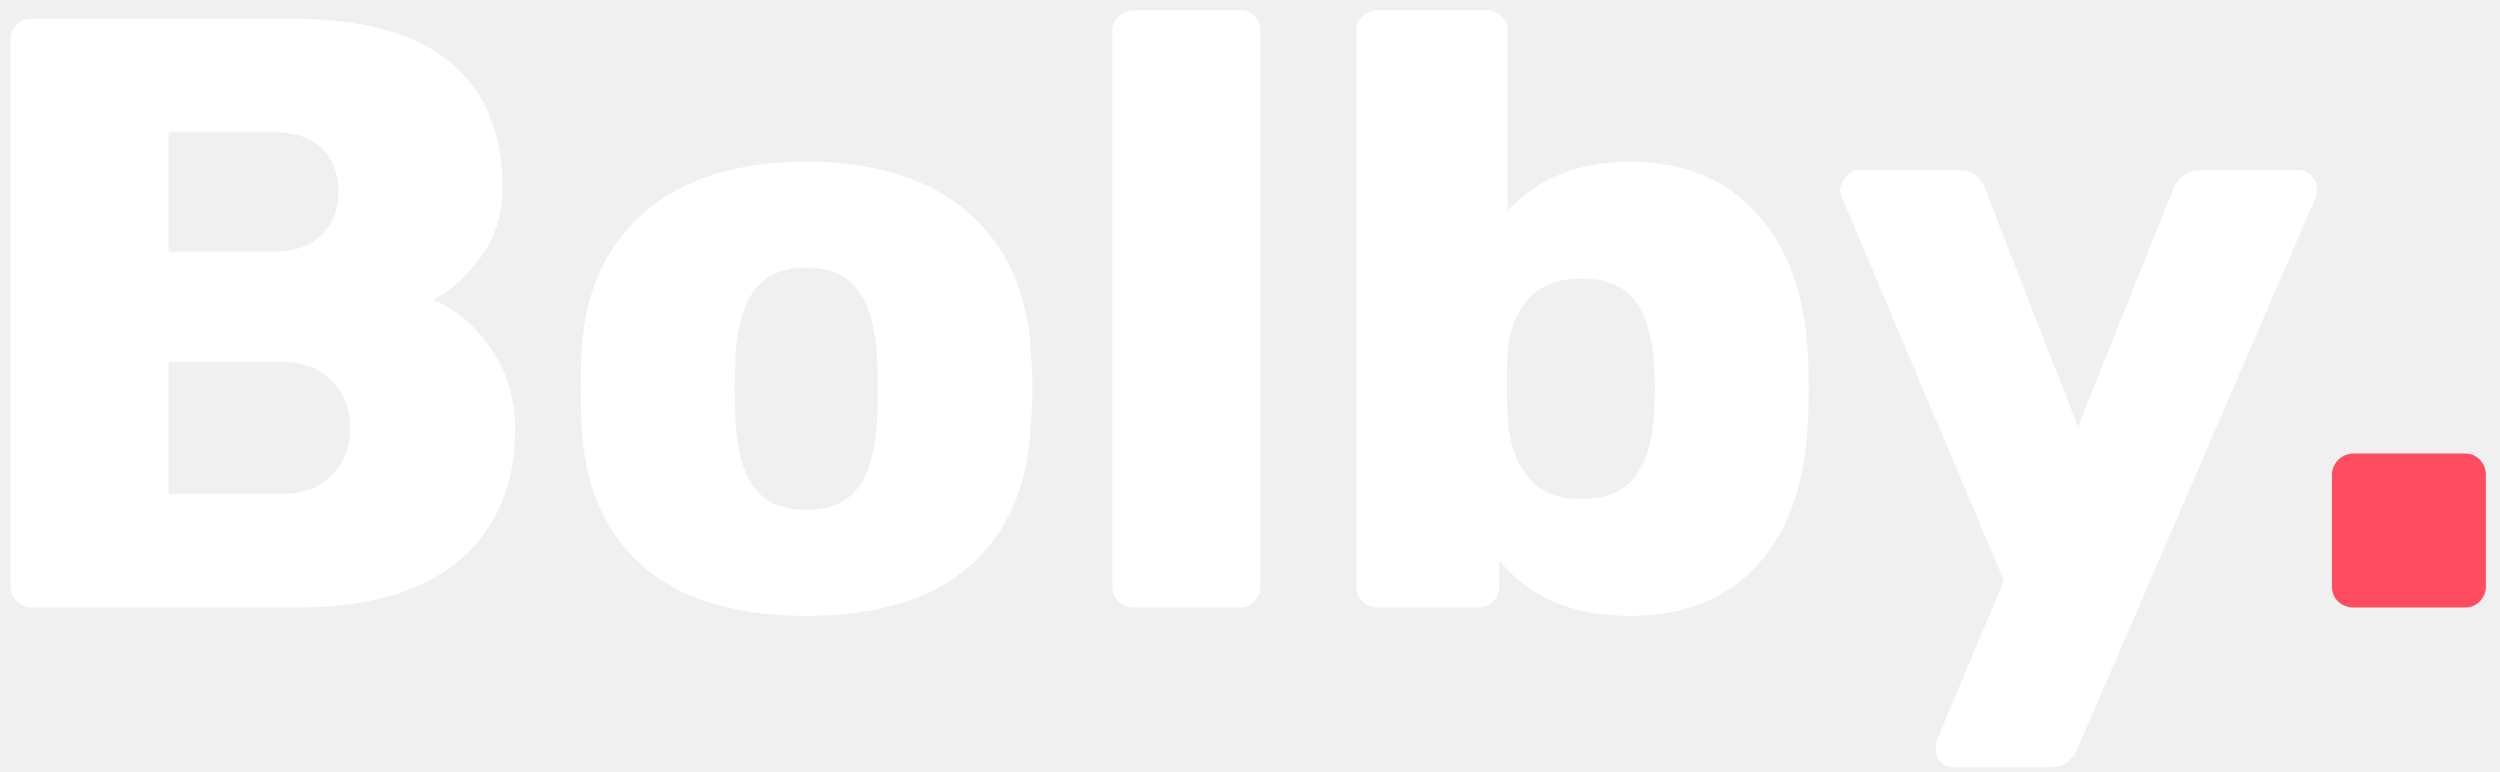
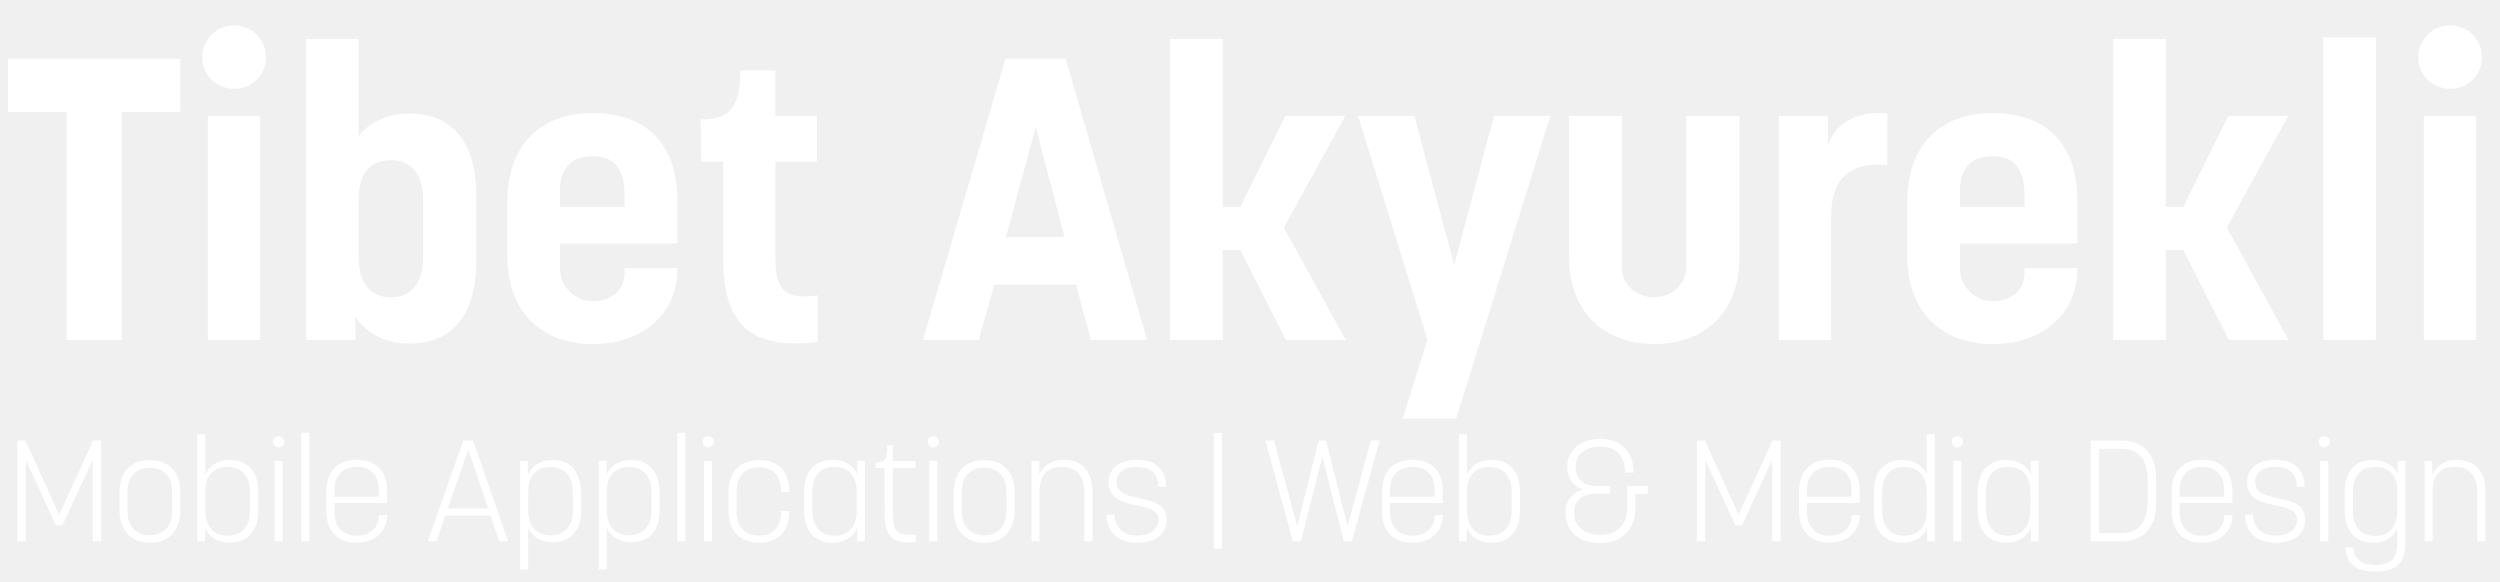
- <svg xmlns="http://www.w3.org/2000/svg" width="107px" height="33px" viewBox="0 0 107 33" version="1.1">
-   <g id="Symbols" stroke="none" stroke-width="1" fill="none" fill-rule="evenodd">
-     <g id="header" transform="translate(-42, -61)" fill-rule="nonzero">
-       <g id="Bolby.">
-         <g transform="translate(42.448, 61.44)">
-           <path d="M12.348,25.56 C15.324,25.56 17.61,24.888 19.206,23.544 C20.802,22.2 21.6,20.316 21.6,17.892 C21.6,16.644 21.264,15.522 20.592,14.526 C19.92,13.53 19.092,12.816 18.108,12.384 C18.852,12 19.53,11.388 20.142,10.548 C20.754,9.708 21.06,8.712 21.06,7.56 C21.06,5.256 20.316,3.48 18.828,2.232 C17.34,0.984 15.072,0.36 12.024,0.36 L12.024,0.36 L0.9,0.36 C0.636,0.36 0.42,0.45 0.252,0.63 C0.084,0.81 0,1.032 0,1.296 L0,1.296 L0,24.66 C0,24.9 0.09,25.11 0.27,25.29 C0.45,25.47 0.66,25.56 0.9,25.56 L0.9,25.56 L12.348,25.56 Z M11.268,10.332 L6.768,10.332 L6.768,5.22 L11.268,5.22 C12.18,5.22 12.87,5.454 13.338,5.922 C13.806,6.39 14.04,6.996 14.04,7.74 C14.04,8.508 13.8,9.132 13.32,9.612 C12.84,10.092 12.156,10.332 11.268,10.332 L11.268,10.332 Z M11.592,20.7 L6.768,20.7 L6.768,15.048 L11.592,15.048 C12.504,15.048 13.224,15.318 13.752,15.858 C14.28,16.398 14.544,17.076 14.544,17.892 C14.544,18.684 14.286,19.35 13.77,19.89 C13.254,20.43 12.528,20.7 11.592,20.7 L11.592,20.7 Z M34.056,25.92 C37.08,25.92 39.402,25.218 41.022,23.814 C42.642,22.41 43.524,20.412 43.668,17.82 C43.716,17.196 43.74,16.656 43.74,16.2 C43.74,15.744 43.716,15.204 43.668,14.58 C43.524,12.036 42.618,10.05 40.95,8.622 C39.282,7.194 36.984,6.48 34.056,6.48 C31.128,6.48 28.83,7.194 27.162,8.622 C25.494,10.05 24.588,12.036 24.444,14.58 C24.42,14.892 24.408,15.432 24.408,16.2 L24.408,16.448 C24.411,17.085 24.423,17.543 24.444,17.82 C24.588,20.412 25.47,22.41 27.09,23.814 C28.71,25.218 31.032,25.92 34.056,25.92 Z M34.056,21.384 C33.072,21.384 32.34,21.078 31.86,20.466 C31.38,19.854 31.104,18.912 31.032,17.64 L31.032,17.64 L30.996,16.2 L31.032,14.76 C31.104,13.512 31.38,12.576 31.86,11.952 C32.34,11.328 33.072,11.016 34.056,11.016 C35.04,11.016 35.772,11.328 36.252,11.952 C36.732,12.576 37.008,13.512 37.08,14.76 C37.104,15 37.116,15.48 37.116,16.2 C37.116,16.92 37.104,17.4 37.08,17.64 C37.008,18.912 36.732,19.854 36.252,20.466 C35.772,21.078 35.04,21.384 34.056,21.384 Z M52.596,25.56 C52.86,25.56 53.076,25.47 53.244,25.29 C53.412,25.11 53.496,24.9 53.496,24.66 L53.496,24.66 L53.496,0.9 C53.496,0.636 53.412,0.42 53.244,0.252 C53.076,0.084 52.86,0 52.596,0 L52.596,0 L48.096,0 C47.832,0 47.61,0.084 47.43,0.252 C47.25,0.42 47.16,0.636 47.16,0.9 L47.16,0.9 L47.16,24.66 C47.16,24.924 47.25,25.14 47.43,25.308 C47.61,25.476 47.832,25.56 48.096,25.56 L48.096,25.56 L52.596,25.56 Z M69.3,25.92 C71.628,25.92 73.458,25.188 74.79,23.724 C76.122,22.26 76.836,20.172 76.932,17.46 C76.956,17.148 76.968,16.728 76.968,16.2 C76.968,15.648 76.956,15.216 76.932,14.904 C76.836,12.288 76.116,10.23 74.772,8.73 C73.428,7.23 71.604,6.48 69.3,6.48 C67.14,6.48 65.4,7.176 64.08,8.568 L64.08,8.568 L64.08,0.9 C64.08,0.636 63.996,0.42 63.828,0.252 C63.66,0.084 63.444,0 63.18,0 L63.18,0 L58.536,0 C58.272,0 58.05,0.084 57.87,0.252 C57.69,0.42 57.6,0.636 57.6,0.9 L57.6,0.9 L57.6,24.66 C57.6,24.924 57.69,25.14 57.87,25.308 C58.05,25.476 58.272,25.56 58.536,25.56 L58.536,25.56 L62.82,25.56 C63.084,25.56 63.3,25.47 63.468,25.29 C63.636,25.11 63.72,24.9 63.72,24.66 L63.72,24.66 L63.72,23.544 C65.016,25.128 66.876,25.92 69.3,25.92 Z M67.212,20.916 C66.18,20.916 65.412,20.586 64.908,19.926 C64.404,19.266 64.128,18.432 64.08,17.424 C64.056,17.088 64.044,16.632 64.044,16.056 L64.045,15.817 C64.048,15.356 64.059,14.991 64.08,14.724 C64.128,13.788 64.41,13.014 64.926,12.402 C65.442,11.79 66.204,11.484 67.212,11.484 C68.292,11.484 69.066,11.802 69.534,12.438 C70.002,13.074 70.272,13.956 70.344,15.084 C70.368,15.324 70.38,15.696 70.38,16.2 C70.38,16.704 70.368,17.076 70.344,17.316 C70.272,18.444 70.002,19.326 69.534,19.962 C69.066,20.598 68.292,20.916 67.212,20.916 Z M87.336,32.4 C87.84,32.4 88.212,32.148 88.452,31.644 L88.452,31.644 L98.64,8.064 C98.688,7.92 98.712,7.764 98.712,7.596 C98.712,7.404 98.634,7.23 98.478,7.074 C98.322,6.918 98.136,6.84 97.92,6.84 L97.92,6.84 L93.672,6.84 C93.192,6.84 92.832,7.092 92.592,7.596 L92.592,7.596 L88.488,17.82 L84.492,7.596 C84.3,7.092 83.952,6.84 83.448,6.84 L83.448,6.84 L79.164,6.84 C78.948,6.84 78.762,6.918 78.606,7.074 C78.45,7.23 78.348,7.428 78.3,7.668 C78.3,7.74 78.336,7.872 78.408,8.064 L78.408,8.064 L85.32,24.408 L82.476,31.176 C82.428,31.32 82.404,31.476 82.404,31.644 C82.404,31.86 82.476,32.04 82.62,32.184 C82.764,32.328 82.944,32.4 83.16,32.4 L83.16,32.4 L87.336,32.4 Z" id="Bolby" fill="#FFFFFF" />
-           <path d="M105.048,25.56 C105.312,25.56 105.528,25.47 105.696,25.29 C105.864,25.11 105.948,24.9 105.948,24.66 L105.948,24.66 L105.948,19.908 C105.948,19.644 105.864,19.422 105.696,19.242 C105.528,19.062 105.312,18.972 105.048,18.972 L105.048,18.972 L100.296,18.972 C100.032,18.972 99.81,19.062 99.63,19.242 C99.45,19.422 99.36,19.644 99.36,19.908 L99.36,19.908 L99.36,24.66 C99.36,24.924 99.45,25.14 99.63,25.308 C99.81,25.476 100.032,25.56 100.296,25.56 L100.296,25.56 L105.048,25.56 Z" id="." fill="#FF4C60" />
-         </g>
-       </g>
-     </g>
-   </g>
+ <svg xmlns="http://www.w3.org/2000/svg" id="Name_Occupation" data-name="Name &amp;amp; Occupation" viewBox="0 0 752.15 174.94">
+   <path d="M5.23,132.54h2.41l10.15,22.32,10.23-22.32h2.41v30.31h-2.54v-24.55l-9.07,19.74h-2.02l-9.03-19.69v24.51h-2.54v-30.31Z" fill="#fff" />
+   <path d="M35.97,153.61v-5.63c0-5.8,3.31-9.55,9.16-9.55s9.12,3.74,9.12,9.55v5.63c0,5.93-3.44,9.67-9.12,9.67s-9.16-3.74-9.16-9.67Zm9.16,7.4c4.08,0,6.66-2.62,6.66-7.14v-6.15c0-4.39-2.58-7.01-6.66-7.01s-6.75,2.62-6.75,7.01v6.15c0,4.52,2.54,7.14,6.75,7.14Z" fill="#fff" />
+   <path d="M61.69,158.9v3.96h-2.32v-32.21h2.41v12.08c1.03-2.36,3.53-4.39,7.35-4.39,5.38,0,8.56,3.57,8.56,9.46v5.89c0,6.06-3.18,9.59-8.56,9.59-3.83,0-6.41-1.98-7.44-4.39Zm6.79,2.28c4.34,0,6.75-2.88,6.75-7.74v-5.33c0-4.73-2.36-7.65-6.75-7.65-4.13,0-6.71,2.71-6.71,7.35v5.63c0,4.9,2.49,7.74,6.71,7.74Z" fill="#fff" />
+   <path d="M83.83,131.25c.95,0,1.68,.73,1.68,1.68s-.73,1.68-1.68,1.68-1.68-.77-1.68-1.68,.73-1.68,1.68-1.68Zm-1.25,7.44h2.45v24.17h-2.45v-24.17Z" fill="#fff" />
+   <path d="M90.63,130.22h2.45v32.64h-2.45v-32.64Z" fill="#fff" />
+   <path d="M98.19,153.74v-5.8c0-6.06,3.35-9.63,9.16-9.63s9.12,3.48,9.12,9.42v3.61h-15.87v2.84c0,4.39,2.67,7.01,6.75,7.01s6.66-2.62,6.66-5.98v-.26h2.45v.17c0,4.43-3.4,8.17-9.12,8.17s-9.16-3.48-9.16-9.55Zm15.82-4.3v-1.85c0-4.73-2.49-7.14-6.66-7.14s-6.75,2.62-6.75,7.09v1.89h13.42Z" fill="#fff" />
+   <path d="M139.43,132.54h2.88l10.58,30.31h-2.67l-2.62-7.7h-13.59l-2.71,7.7h-2.62l10.75-30.31Zm7.48,20.42l-6.02-17.59-6.19,17.59h12.21Z" fill="#fff" />
+   <path d="M156.5,138.69h2.32v4.13c1.03-2.41,3.61-4.43,7.44-4.43,5.5,0,8.56,3.7,8.56,10.28v4.99c0,5.93-3.18,9.5-8.56,9.5-3.83,0-6.36-2.02-7.35-4.39v12.56h-2.41v-32.64Zm9.12,22.36c4.34,0,6.75-2.88,6.75-7.65v-5.12c0-4.9-2.41-7.78-6.75-7.78s-6.71,2.75-6.71,7.48v5.42c0,4.77,2.49,7.65,6.71,7.65Z" fill="#fff" />
+   <path d="M180.15,138.69h2.32v4.13c1.03-2.41,3.61-4.43,7.44-4.43,5.5,0,8.56,3.7,8.56,10.28v4.99c0,5.93-3.18,9.5-8.56,9.5-3.83,0-6.36-2.02-7.35-4.39v12.56h-2.41v-32.64Zm9.12,22.36c4.34,0,6.75-2.88,6.75-7.65v-5.12c0-4.9-2.41-7.78-6.75-7.78s-6.71,2.75-6.71,7.48v5.42c0,4.77,2.49,7.65,6.71,7.65Z" fill="#fff" />
+   <path d="M203.8,130.22h2.45v32.64h-2.45v-32.64Z" fill="#fff" />
+   <path d="M213.04,131.25c.95,0,1.68,.73,1.68,1.68s-.73,1.68-1.68,1.68-1.68-.77-1.68-1.68,.73-1.68,1.68-1.68Zm-1.25,7.44h2.45v24.17h-2.45v-24.17Z" fill="#fff" />
+   <path d="M219.19,153.74v-5.68c0-5.93,3.35-9.67,9.16-9.67s9.12,3.48,9.12,9.5v.09h-2.45v-.09c0-4.64-2.36-7.31-6.66-7.31s-6.75,2.62-6.75,7.61v5.72c0,4.43,2.36,7.22,6.75,7.22s6.66-2.67,6.66-7.27v-.09h2.45v.09c0,5.89-3.35,9.42-9.12,9.42s-9.16-3.7-9.16-9.55Z" fill="#fff" />
+   <path d="M241.94,153.7v-5.89c0-5.98,3.27-9.46,8.51-9.46,3.87,0,6.41,2.02,7.44,4.34v-4h2.32v24.17h-2.32v-3.96c-1.03,2.37-3.57,4.39-7.44,4.39-5.33,0-8.51-3.57-8.51-9.59Zm9.16,7.48c4.26,0,6.66-2.88,6.66-7.78v-5.59c0-4.64-2.54-7.35-6.66-7.35-4.34,0-6.71,2.84-6.71,7.61v5.33c0,4.95,2.36,7.78,6.71,7.78Z" fill="#fff" />
+   <path d="M266.15,153.82v-12.99h-2.75v-1.72c3.18,0,3.53-.99,3.53-5.12h1.68v4.69h6.79v2.15h-6.79v12.73c0,6.54,.99,7.65,6.92,7.27v2.24c-7.48,.82-9.37-1.98-9.37-9.25Z" fill="#fff" />
+   <path d="M280.81,131.25c.95,0,1.68,.73,1.68,1.68s-.73,1.68-1.68,1.68-1.68-.77-1.68-1.68,.73-1.68,1.68-1.68Zm-1.25,7.44h2.45v24.17h-2.45v-24.17Z" fill="#fff" />
+   <path d="M286.96,153.61v-5.63c0-5.8,3.31-9.55,9.16-9.55s9.12,3.74,9.12,9.55v5.63c0,5.93-3.44,9.67-9.12,9.67s-9.16-3.74-9.16-9.67Zm9.16,7.4c4.08,0,6.66-2.62,6.66-7.14v-6.15c0-4.39-2.58-7.01-6.66-7.01s-6.75,2.62-6.75,7.01v6.15c0,4.52,2.54,7.14,6.75,7.14Z" fill="#fff" />
+   <path d="M310.35,138.69h2.32v4.04c1.03-2.36,3.61-4.39,7.44-4.39,5.38,0,8.56,3.57,8.56,9.46v15.05h-2.45v-14.79c0-4.69-2.15-7.61-6.75-7.61s-6.71,2.67-6.71,7.52v14.88h-2.41v-24.17Z" fill="#fff" />
+   <path d="M332.93,154.86h2.41c0,3.74,2.54,6.28,6.79,6.28,3.78,0,6.45-1.81,6.45-4.77,0-6.49-15.05-1.85-15.05-11.35,0-4.17,3.48-6.71,8.39-6.71,5.85,0,8.9,3.01,8.9,8.17h-2.32c0-3.96-2.24-6.02-6.58-6.02-3.87,0-5.98,1.93-5.98,4.51,0,7.35,15.05,2.37,15.05,11.44,0,4-2.97,6.88-8.86,6.88s-9.2-3.44-9.2-8.43Z" fill="#fff" />
+   <path d="M365.17,130.22h2.45v34.83h-2.45v-34.83Z" fill="#fff" />
+   <path d="M380.7,132.54h2.58l7.01,25.8,6.45-25.8h2.24l6.45,25.8,7.01-25.8h2.62l-8.34,30.31h-2.41l-6.45-25.46-6.45,25.46h-2.45l-8.26-30.31Z" fill="#fff" />
+   <path d="M415.79,153.74v-5.8c0-6.06,3.35-9.63,9.16-9.63s9.12,3.48,9.12,9.42v3.61h-15.87v2.84c0,4.39,2.67,7.01,6.75,7.01s6.67-2.62,6.67-5.98v-.26h2.45v.17c0,4.43-3.4,8.17-9.12,8.17s-9.16-3.48-9.16-9.55Zm15.82-4.3v-1.85c0-4.73-2.49-7.14-6.67-7.14s-6.75,2.62-6.75,7.09v1.89h13.42Z" fill="#fff" />
+   <path d="M441.28,158.9v3.96h-2.32v-32.21h2.41v12.08c1.03-2.36,3.53-4.39,7.35-4.39,5.38,0,8.56,3.57,8.56,9.46v5.89c0,6.06-3.18,9.59-8.56,9.59-3.83,0-6.41-1.98-7.44-4.39Zm6.79,2.28c4.34,0,6.75-2.88,6.75-7.74v-5.33c0-4.73-2.37-7.65-6.75-7.65-4.13,0-6.71,2.71-6.71,7.35v5.63c0,4.9,2.49,7.74,6.71,7.74Z" fill="#fff" />
+   <path d="M471,154.13c0-3.83,2.41-6.11,5.25-6.88-2.97-.99-4.73-3.44-4.73-6.88,0-4.95,4.08-8.34,9.98-8.34s9.98,3.61,9.98,10.15h-2.58c0-5.25-2.97-7.78-7.35-7.78s-7.52,2.19-7.52,5.93c0,3.53,2.28,5.89,6.23,5.89h4.13v2.28h-4.17c-3.65,0-6.66,1.81-6.66,5.59,0,4.51,3.4,6.84,7.95,6.84s8.04-2.54,8.04-8.26v-6.45h6.19v2.37h-3.74v4.3c0,6.97-4.64,10.49-10.53,10.49-6.41,0-10.45-3.35-10.45-9.24Z" fill="#fff" />
+   <path d="M510.51,132.54h2.41l10.15,22.32,10.23-22.32h2.41v30.31h-2.54v-24.55l-9.07,19.74h-2.02l-9.03-19.69v24.51h-2.54v-30.31Z" fill="#fff" />
+   <path d="M541.26,153.74v-5.8c0-6.06,3.35-9.63,9.16-9.63s9.12,3.48,9.12,9.42v3.61h-15.87v2.84c0,4.39,2.67,7.01,6.75,7.01s6.67-2.62,6.67-5.98v-.26h2.45v.17c0,4.43-3.4,8.17-9.12,8.17s-9.16-3.48-9.16-9.55Zm15.82-4.3v-1.85c0-4.73-2.49-7.14-6.67-7.14s-6.75,2.62-6.75,7.09v1.89h13.42Z" fill="#fff" />
+   <path d="M563.79,153.7v-5.89c0-5.89,3.18-9.46,8.56-9.46,3.83,0,6.36,1.98,7.31,4.39v-12.08h2.45v32.21h-2.32v-3.96c-1.03,2.41-3.61,4.39-7.44,4.39-5.38,0-8.56-3.53-8.56-9.59Zm9.2,7.48c4.21,0,6.67-2.84,6.67-7.74v-5.63c0-4.64-2.54-7.35-6.67-7.35-4.39,0-6.75,2.92-6.75,7.65v5.33c0,4.86,2.41,7.74,6.75,7.74Z" fill="#fff" />
+   <path d="M588.9,131.25c.95,0,1.68,.73,1.68,1.68s-.73,1.68-1.68,1.68-1.68-.77-1.68-1.68,.73-1.68,1.68-1.68Zm-1.25,7.44h2.45v24.17h-2.45v-24.17Z" fill="#fff" />
+   <path d="M595.05,153.7v-5.89c0-5.98,3.27-9.46,8.51-9.46,3.87,0,6.41,2.02,7.44,4.34v-4h2.32v24.17h-2.32v-3.96c-1.03,2.37-3.57,4.39-7.44,4.39-5.33,0-8.51-3.57-8.51-9.59Zm9.16,7.48c4.26,0,6.66-2.88,6.66-7.78v-5.59c0-4.64-2.54-7.35-6.66-7.35-4.34,0-6.71,2.84-6.71,7.61v5.33c0,4.95,2.36,7.78,6.71,7.78Z" fill="#fff" />
+   <path d="M628.98,132.54h9.54c5.98,0,10.15,3.74,10.15,11.14v7.91c0,7.35-4.17,11.27-10.15,11.27h-9.54v-30.31Zm9.29,27.86c4.6,0,7.87-2.75,7.87-9.33v-6.92c0-6.54-3.27-9.12-7.87-9.12h-6.75v25.37h6.75Z" fill="#fff" />
+   <path d="M653.36,153.74v-5.8c0-6.06,3.35-9.63,9.16-9.63s9.12,3.48,9.12,9.42v3.61h-15.87v2.84c0,4.39,2.67,7.01,6.75,7.01s6.66-2.62,6.66-5.98v-.26h2.45v.17c0,4.43-3.4,8.17-9.12,8.17s-9.16-3.48-9.16-9.55Zm15.82-4.3v-1.85c0-4.73-2.49-7.14-6.66-7.14s-6.75,2.62-6.75,7.09v1.89h13.42Z" fill="#fff" />
+   <path d="M675.46,154.86h2.41c0,3.74,2.54,6.28,6.79,6.28,3.78,0,6.45-1.81,6.45-4.77,0-6.49-15.05-1.85-15.05-11.35,0-4.17,3.48-6.71,8.38-6.71,5.85,0,8.9,3.01,8.9,8.17h-2.32c0-3.96-2.24-6.02-6.58-6.02-3.87,0-5.98,1.93-5.98,4.51,0,7.35,15.05,2.37,15.05,11.44,0,4-2.97,6.88-8.86,6.88s-9.2-3.44-9.2-8.43Z" fill="#fff" />
+   <path d="M699.28,131.25c.95,0,1.68,.73,1.68,1.68s-.73,1.68-1.68,1.68-1.68-.77-1.68-1.68,.73-1.68,1.68-1.68Zm-1.25,7.44h2.45v24.17h-2.45v-24.17Z" fill="#fff" />
+   <path d="M705.73,164.7h2.37c0,2.71,1.51,5.25,6.54,5.25s6.62-2.28,6.62-6.58v-4.47c-1.03,2.45-3.44,4.39-7.31,4.39-5.33,0-8.51-3.57-8.51-9.59v-5.89c0-5.85,3.14-9.42,8.3-9.42,3.87,0,6.66,1.81,7.65,4.3v-4h2.32v24.29c0,5.85-2.02,8.99-9.07,8.99s-8.9-3.48-8.9-7.27Zm8.86-3.44c4.13,0,6.67-2.71,6.67-7.44v-6.36c0-4.43-2.58-7.01-6.67-7.01-4.34,0-6.71,2.84-6.71,7.61v5.42c0,4.95,2.37,7.78,6.71,7.78Z" fill="#fff" />
+   <path d="M729.46,138.69h2.32v4.04c1.03-2.36,3.61-4.39,7.44-4.39,5.38,0,8.56,3.57,8.56,9.46v15.05h-2.45v-14.79c0-4.69-2.15-7.61-6.75-7.61s-6.71,2.67-6.71,7.52v14.88h-2.41v-24.17Z" fill="#fff" />
+   <path d="M20.04,33.66H2.4v-15.96H54.24v15.96h-17.64V102.3H20.04V33.66Z" fill="#fff" />
+   <path d="M70.44,7.62c5.4,0,9.6,4.32,9.6,9.6s-4.2,9.48-9.6,9.48-9.6-4.2-9.6-9.48,4.32-9.6,9.6-9.6Zm-7.92,27.24h15.72V102.3h-15.72V34.86Z" fill="#fff" />
+   <path d="M106.92,94.98v7.32h-14.76V11.7h15.72v29.28s4.56-6.84,15.12-6.84c12.24,0,20.28,7.56,20.28,24.72v19.68c0,17.28-8.04,24.84-20.28,24.84-9.84,0-15.12-6.12-16.08-8.4Zm10.68-5.52c5.76,0,9.72-3.84,9.72-12.12v-17.16c0-8.16-3.84-12-9.72-12s-9.72,3.6-9.72,11.64v17.52c0,8.28,3.96,12.12,9.72,12.12Z" fill="#fff" />
+   <path d="M152.64,77.1v-16.44c0-16.44,9.36-26.64,25.68-26.64s25.44,9.48,25.44,26.04v13.2h-35.28v7.32c0,6,4.8,10.08,9.84,10.08s9.6-3,9.6-8.52v-1.44h15.84v.48c0,12.36-9.48,22.32-25.44,22.32s-25.68-10.2-25.68-26.4Zm35.28-14.88v-3.24c0-9-3.72-12-9.6-12s-9.84,3.12-9.84,10.32v4.92h19.44Z" fill="#fff" />
+   <path d="M217.56,77.34v-28.68h-6.6l-.12-12.72c8.88,0,11.88-3.72,11.88-14.76h10.56v13.68h12.48v13.8h-12.48v29.04c0,9.6,2.88,12.6,12.72,11.16v14.04c-20.76,2.4-28.44-5.64-28.44-25.56Z" fill="#fff" />
+   <path d="M302.51,17.7h18.12l24.48,84.6h-16.92l-4.44-16.68h-24.6l-4.68,16.68h-16.8l24.84-84.6Zm17.76,53.64l-8.64-33.12-9,33.12h17.64Z" fill="#fff" />
+   <path d="M352.07,11.7h15.84V62.22h5.28l13.56-27.36h18l-18.48,33.6,18.6,33.84h-18l-13.68-27.12h-5.28v27.12h-15.84V11.7Z" fill="#fff" />
+   <path d="M429.47,102.18l-20.88-67.32h16.92l12,44.88,12-44.88h16.92l-28.32,91.08h-16.08l7.44-23.76Z" fill="#fff" />
+   <path d="M472.07,77.46V34.86h15.84v44.88c0,6.96,5.28,9.72,9.84,9.72,3.84,0,9.6-2.64,9.6-9.72V34.86h15.96v42.6c0,15.96-9.96,26.04-25.56,26.04s-25.68-10.08-25.68-26.04Z" fill="#fff" />
+   <path d="M535.19,34.86h14.76v9.12c1.92-7.44,10.2-10.8,17.88-9.84v15.48c-12.12-.96-16.92,4.8-16.92,15.6v37.08h-15.72V34.86Z" fill="#fff" />
+   <path d="M573.83,77.1v-16.44c0-16.44,9.36-26.64,25.68-26.64s25.44,9.48,25.44,26.04v13.2h-35.28v7.32c0,6,4.8,10.08,9.84,10.08s9.6-3,9.6-8.52v-1.44h15.84v.48c0,12.36-9.48,22.32-25.44,22.32s-25.68-10.2-25.68-26.4Zm35.28-14.88v-3.24c0-9-3.72-12-9.6-12s-9.84,3.12-9.84,10.32v4.92h19.44Z" fill="#fff" />
+   <path d="M635.75,11.7h15.84V62.22h5.28l13.56-27.36h18l-18.48,33.6,18.6,33.84h-18l-13.68-27.12h-5.28v27.12h-15.84V11.7Z" fill="#fff" />
+   <path d="M698.99,11.22h15.84V102.3h-15.84V11.22Z" fill="#fff" />
+   <path d="M737.15,7.62c5.4,0,9.6,4.32,9.6,9.6s-4.2,9.48-9.6,9.48-9.6-4.2-9.6-9.48,4.32-9.6,9.6-9.6Zm-7.92,27.24h15.72V102.3h-15.72V34.86Z" fill="#fff" />
</svg>
